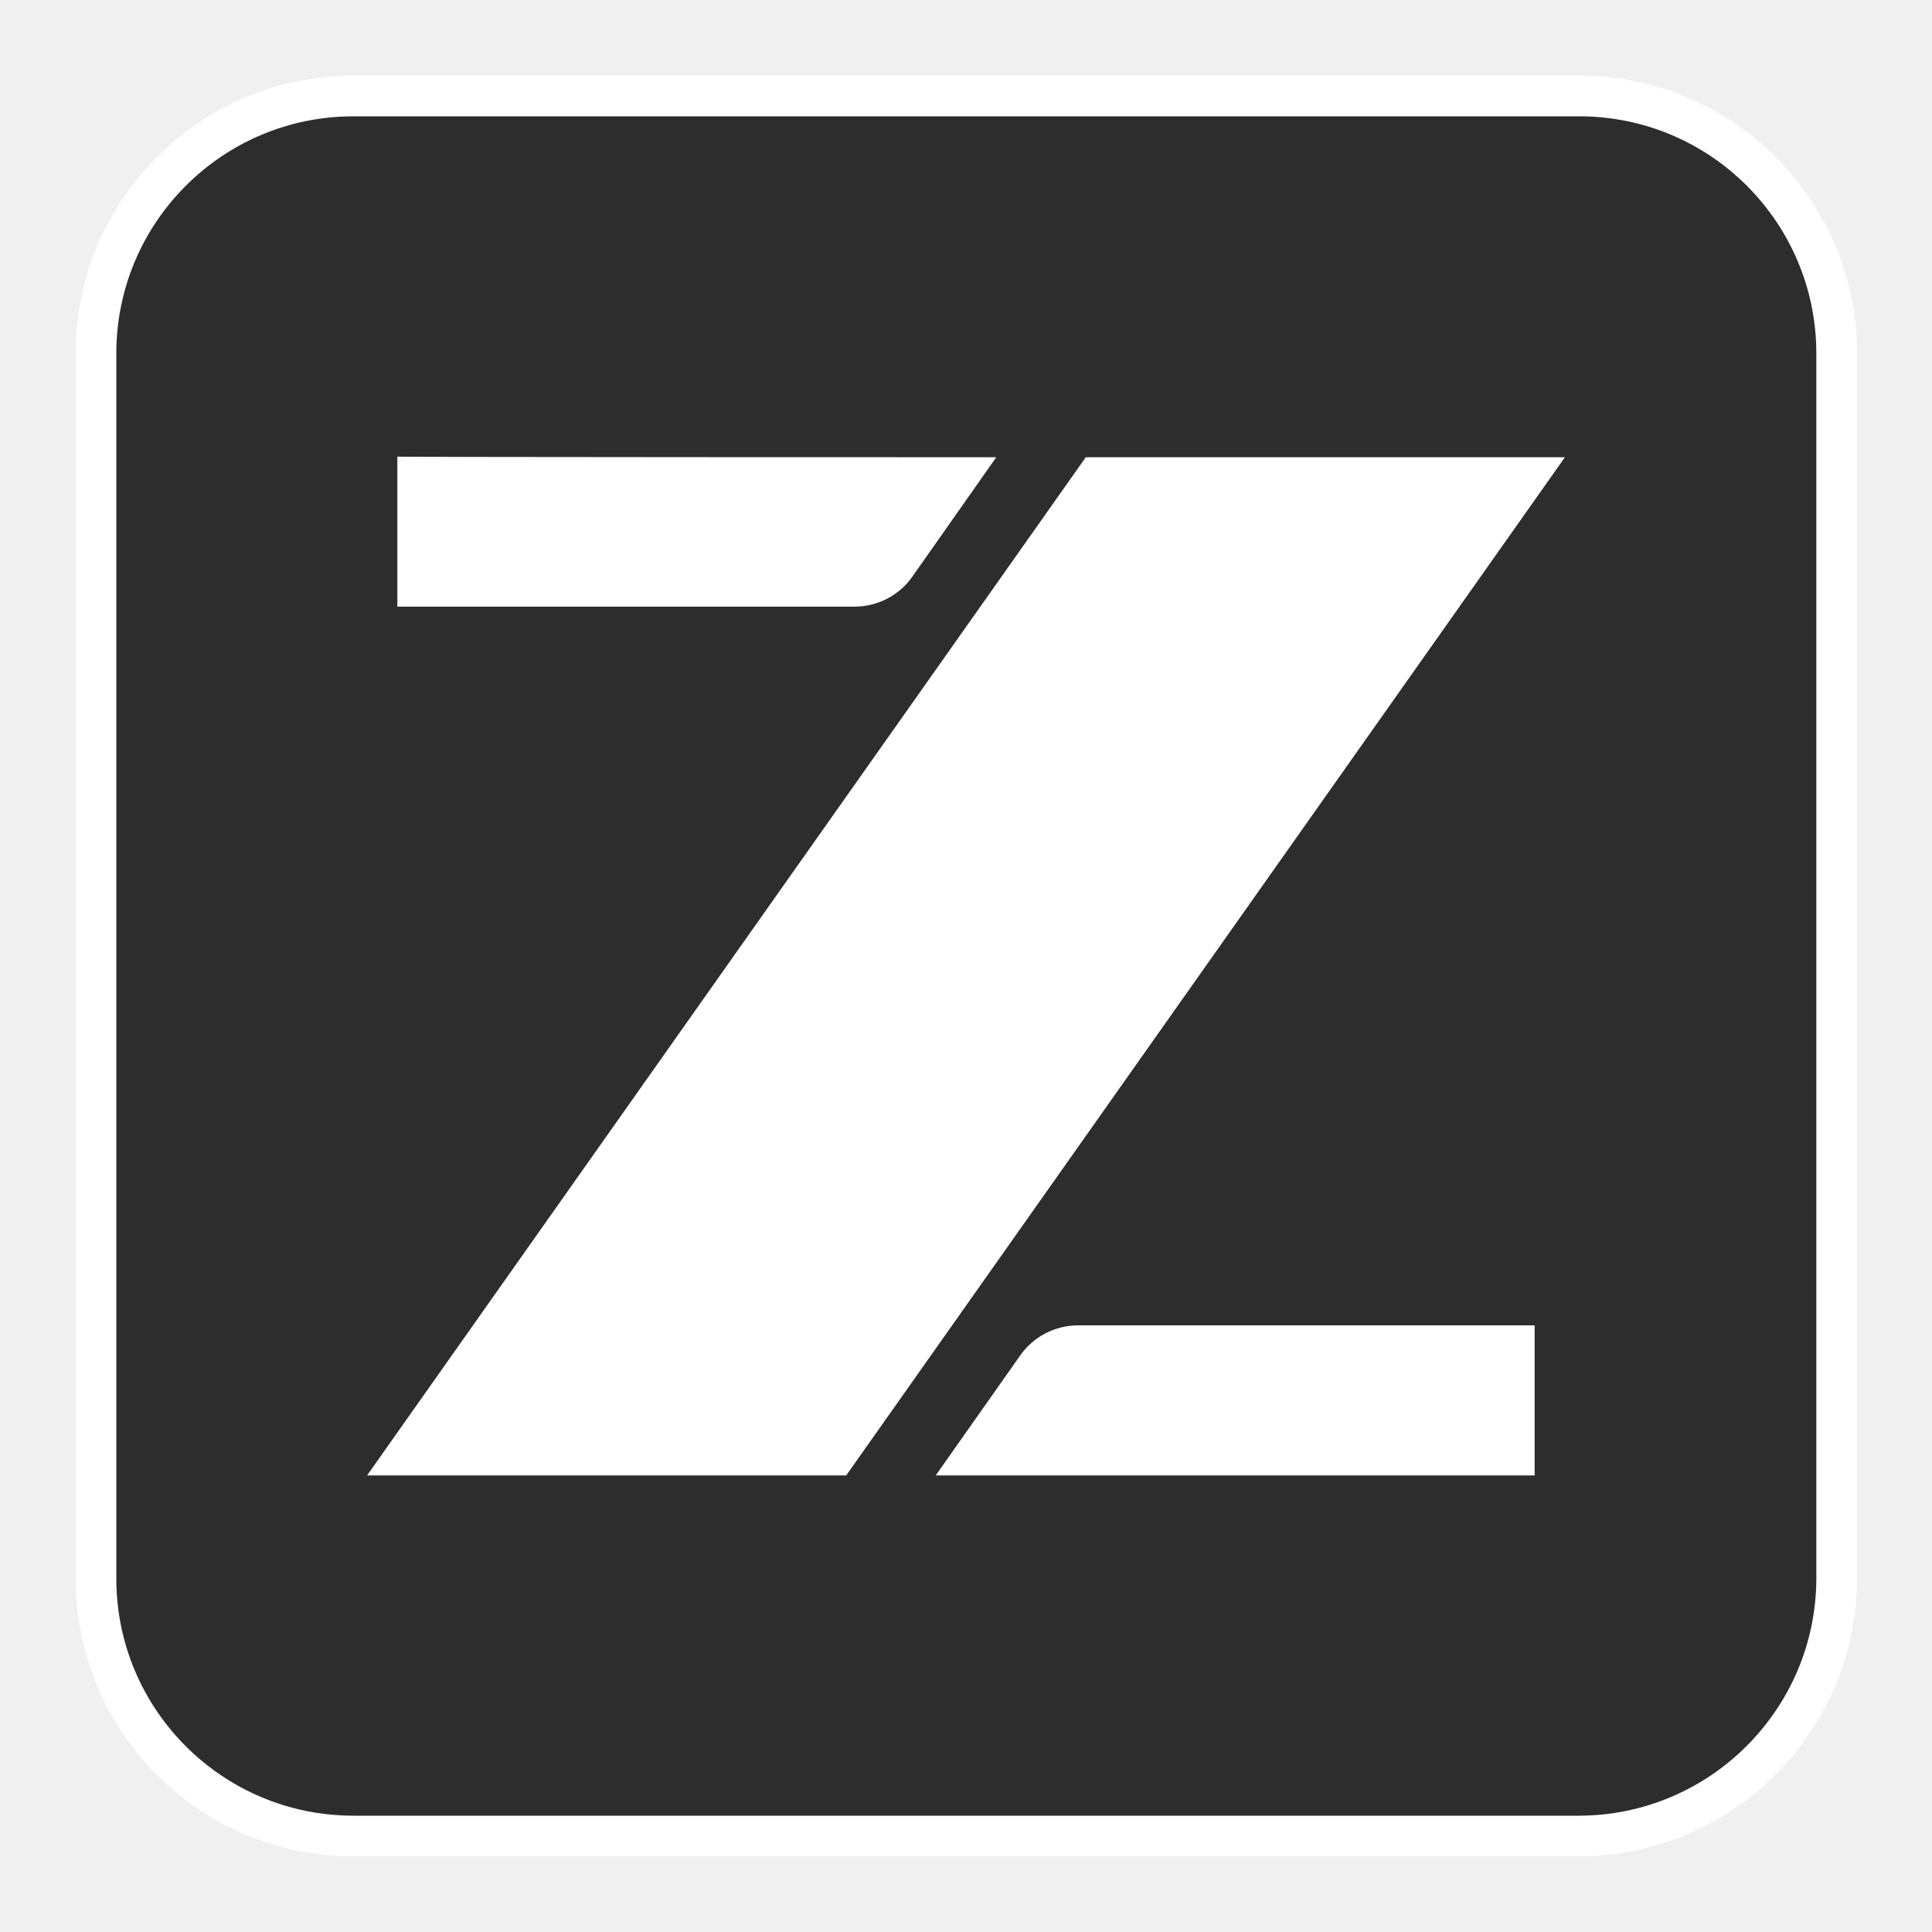
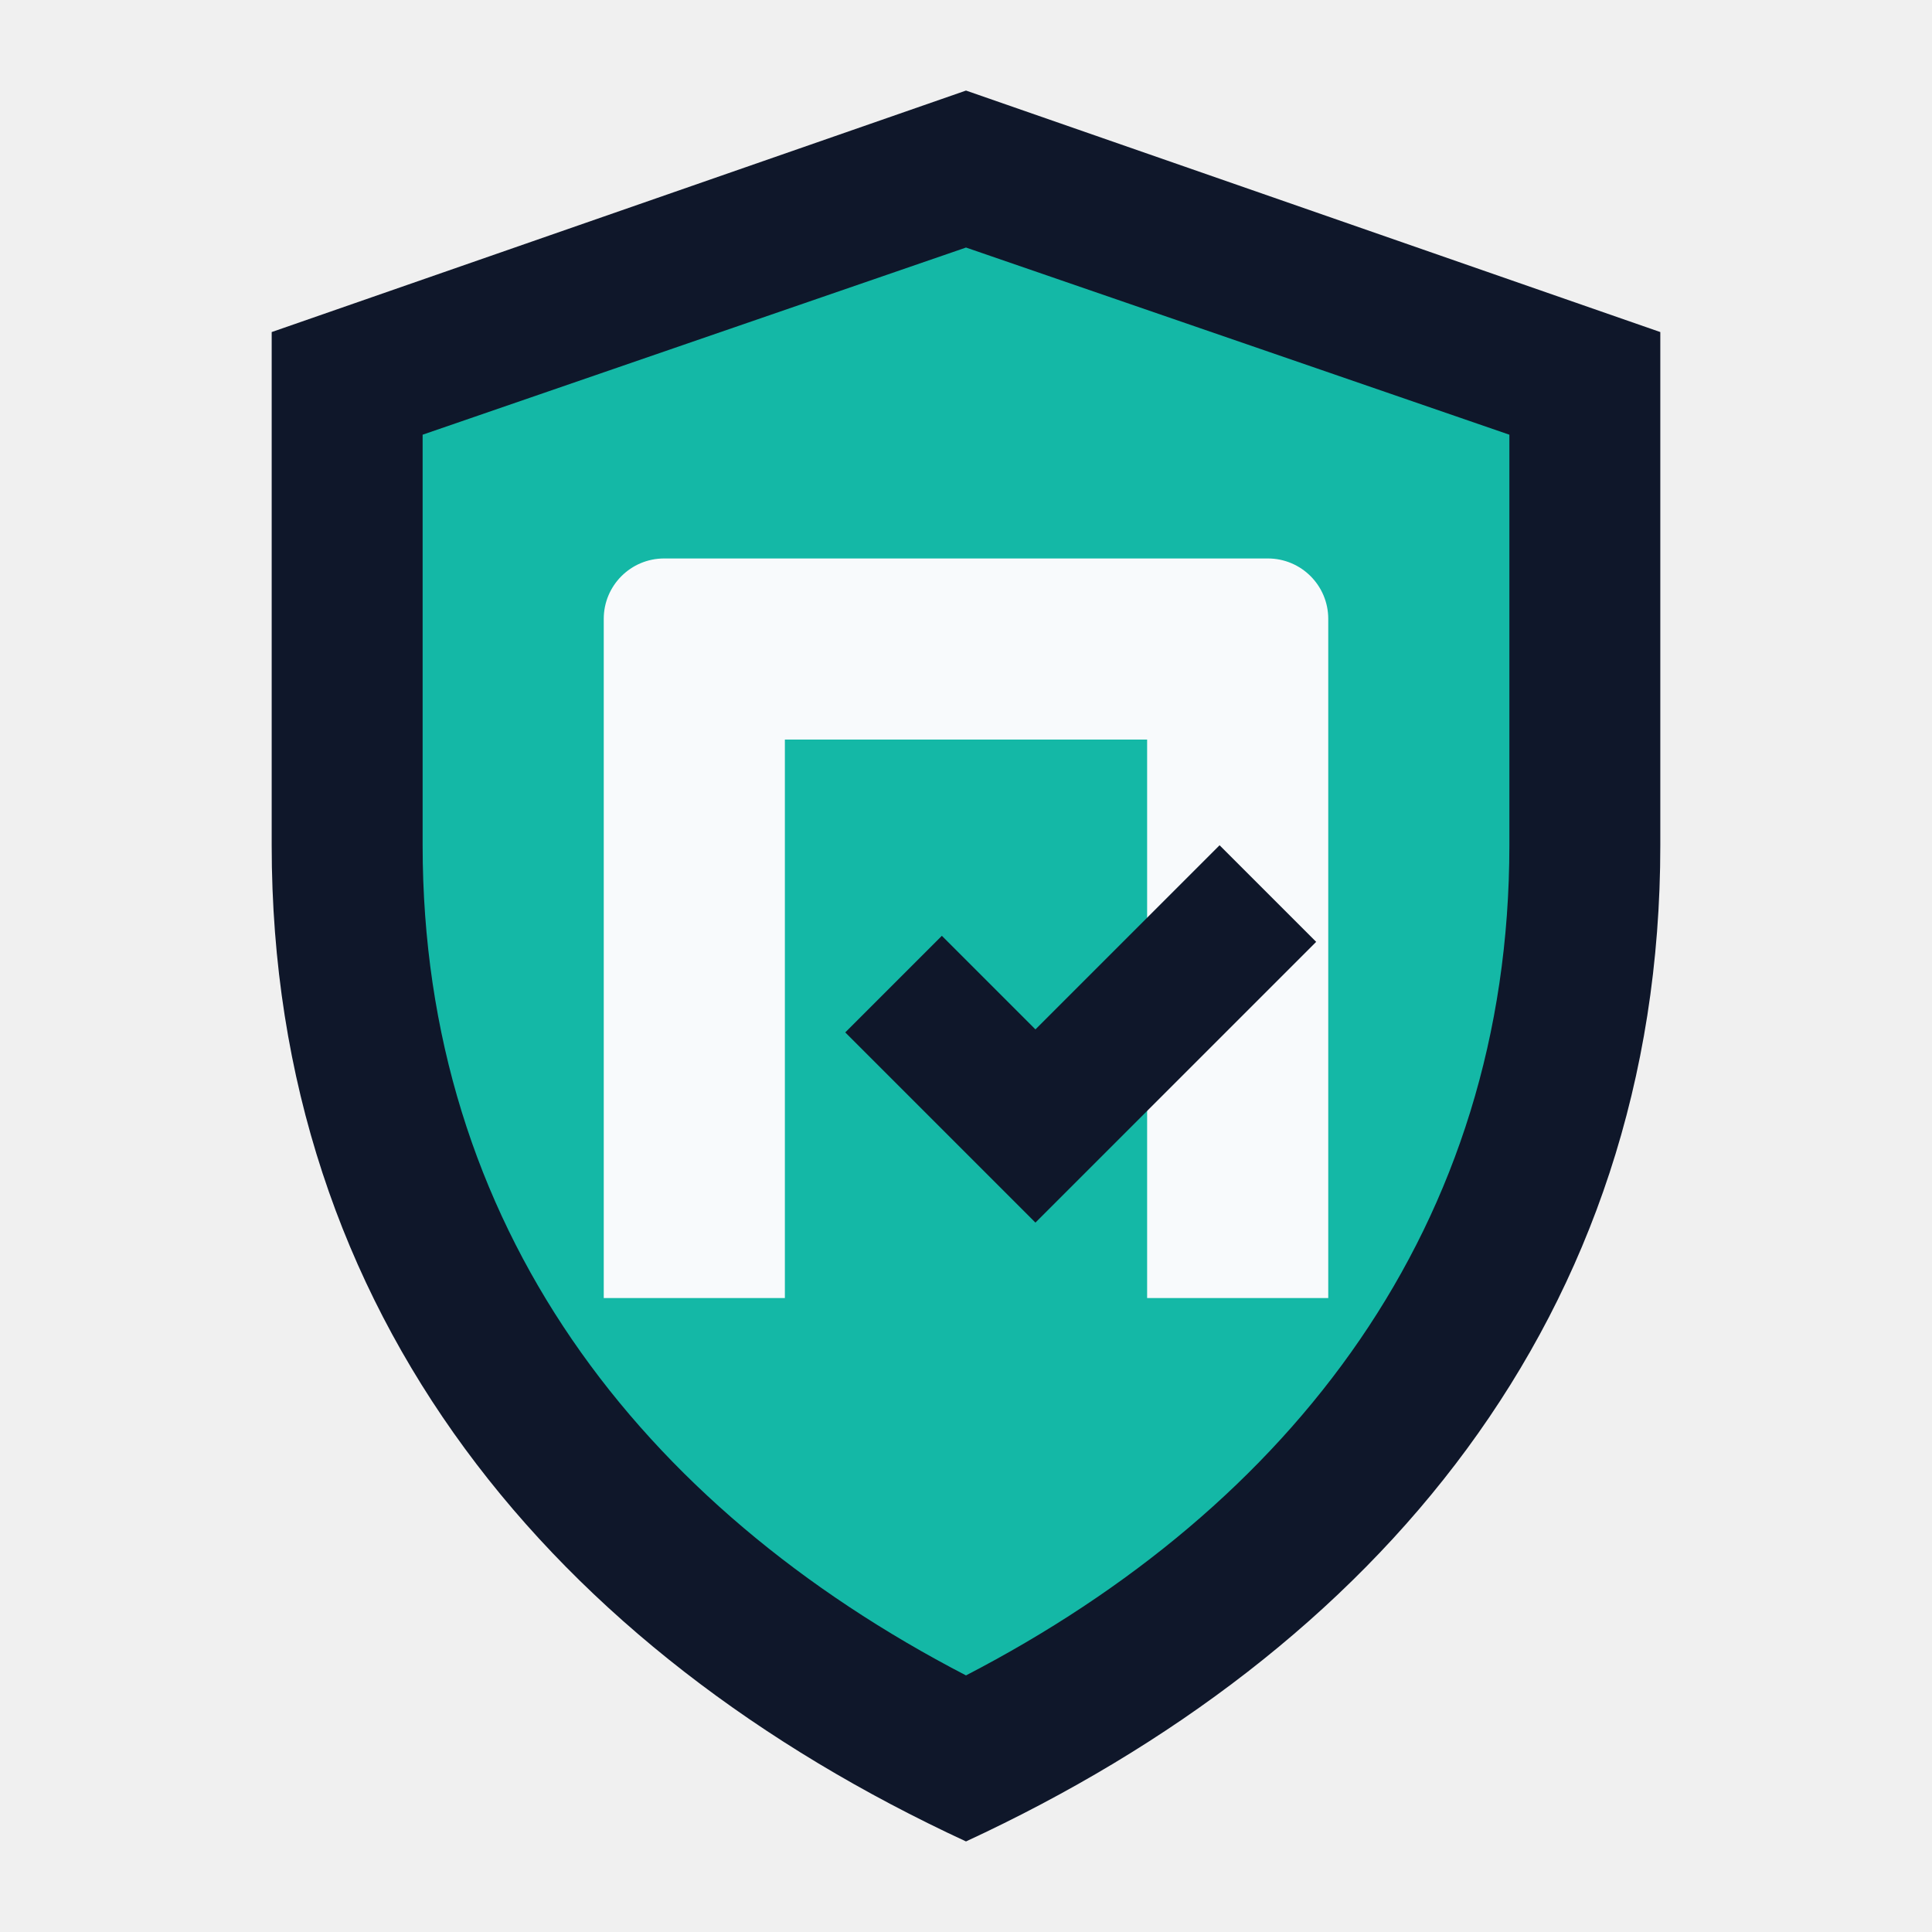
- <svg xmlns="http://www.w3.org/2000/svg" version="1.1" x="0px" y="0px" viewBox="0 0 30 30" style="enable-background:new 0 0 30 30;" xml:space="preserve">
-   <defs>
-     <style type="text/css">
-     .st194{fill:#2D2D2D;stroke:#FFFFFF;stroke-width:0.632;stroke-miterlimit:10;}
-     .st23{fill:#FFFFFF;}
- 
-     .z-breathe {
-       animation: breathe 2.5s ease-in-out infinite;
-     }
- 
-     @keyframes breathe {
-       0%, 100% { opacity: 0.7; }
-       50% { opacity: 1; }
-     }
-   </style>
-   </defs>
-   <g>
-     <path class="st194" d="M24.51,28.51H5.49c-2.21,0-4-1.79-4-4V5.49c0-2.21,1.79-4,4-4h19.03c2.21,0,4,1.79,4,4v19.03     C28.51,26.72,26.72,28.51,24.51,28.51z" />
-     <g class="z-breathe">
-       <path class="st23" d="M15.47,7.1l-1.3,1.85c-0.2,0.29-0.54,0.47-0.9,0.47h-7.1V7.09C6.16,7.1,15.47,7.1,15.47,7.1z" />
-       <polygon class="st23" points="24.3,7.1 13.14,22.91 5.7,22.91 16.86,7.1" />
-       <path class="st23" d="M14.53,22.91l1.31-1.86c0.2-0.29,0.54-0.47,0.9-0.47h7.09v2.33H14.53z" />
-     </g>
-   </g>
+ <svg xmlns="http://www.w3.org/2000/svg" viewBox="0 0 64 64" role="img" aria-labelledby="title desc">
+   <path fill="#0f172a" d="M32 3 55 11v17c0 15.6-9.4 26.7-23 33C18.4 54.7 9 43.6 9 28V11L32 3Z" />
+   <path fill="#14b8a6" d="m32 8.2 18 6.2V28c0 12.6-7.2 21.9-18 27.5C21.2 49.9 14 40.6 14 28V14.4L32 8.2Z" />
+   <path fill="#f8fafc" d="M22 18.5h20a2 2 0 0 1 2 2V43h-6V24.5H26V43h-6V20.5a2 2 0 0 1 2-2Z" />
+   <path fill="#0f172a" d="m28 34.2 3.2-3.2 3.1 3.1 6.1-6.1 3.2 3.2-9.3 9.3-6.3-6.3Z" />
</svg>
